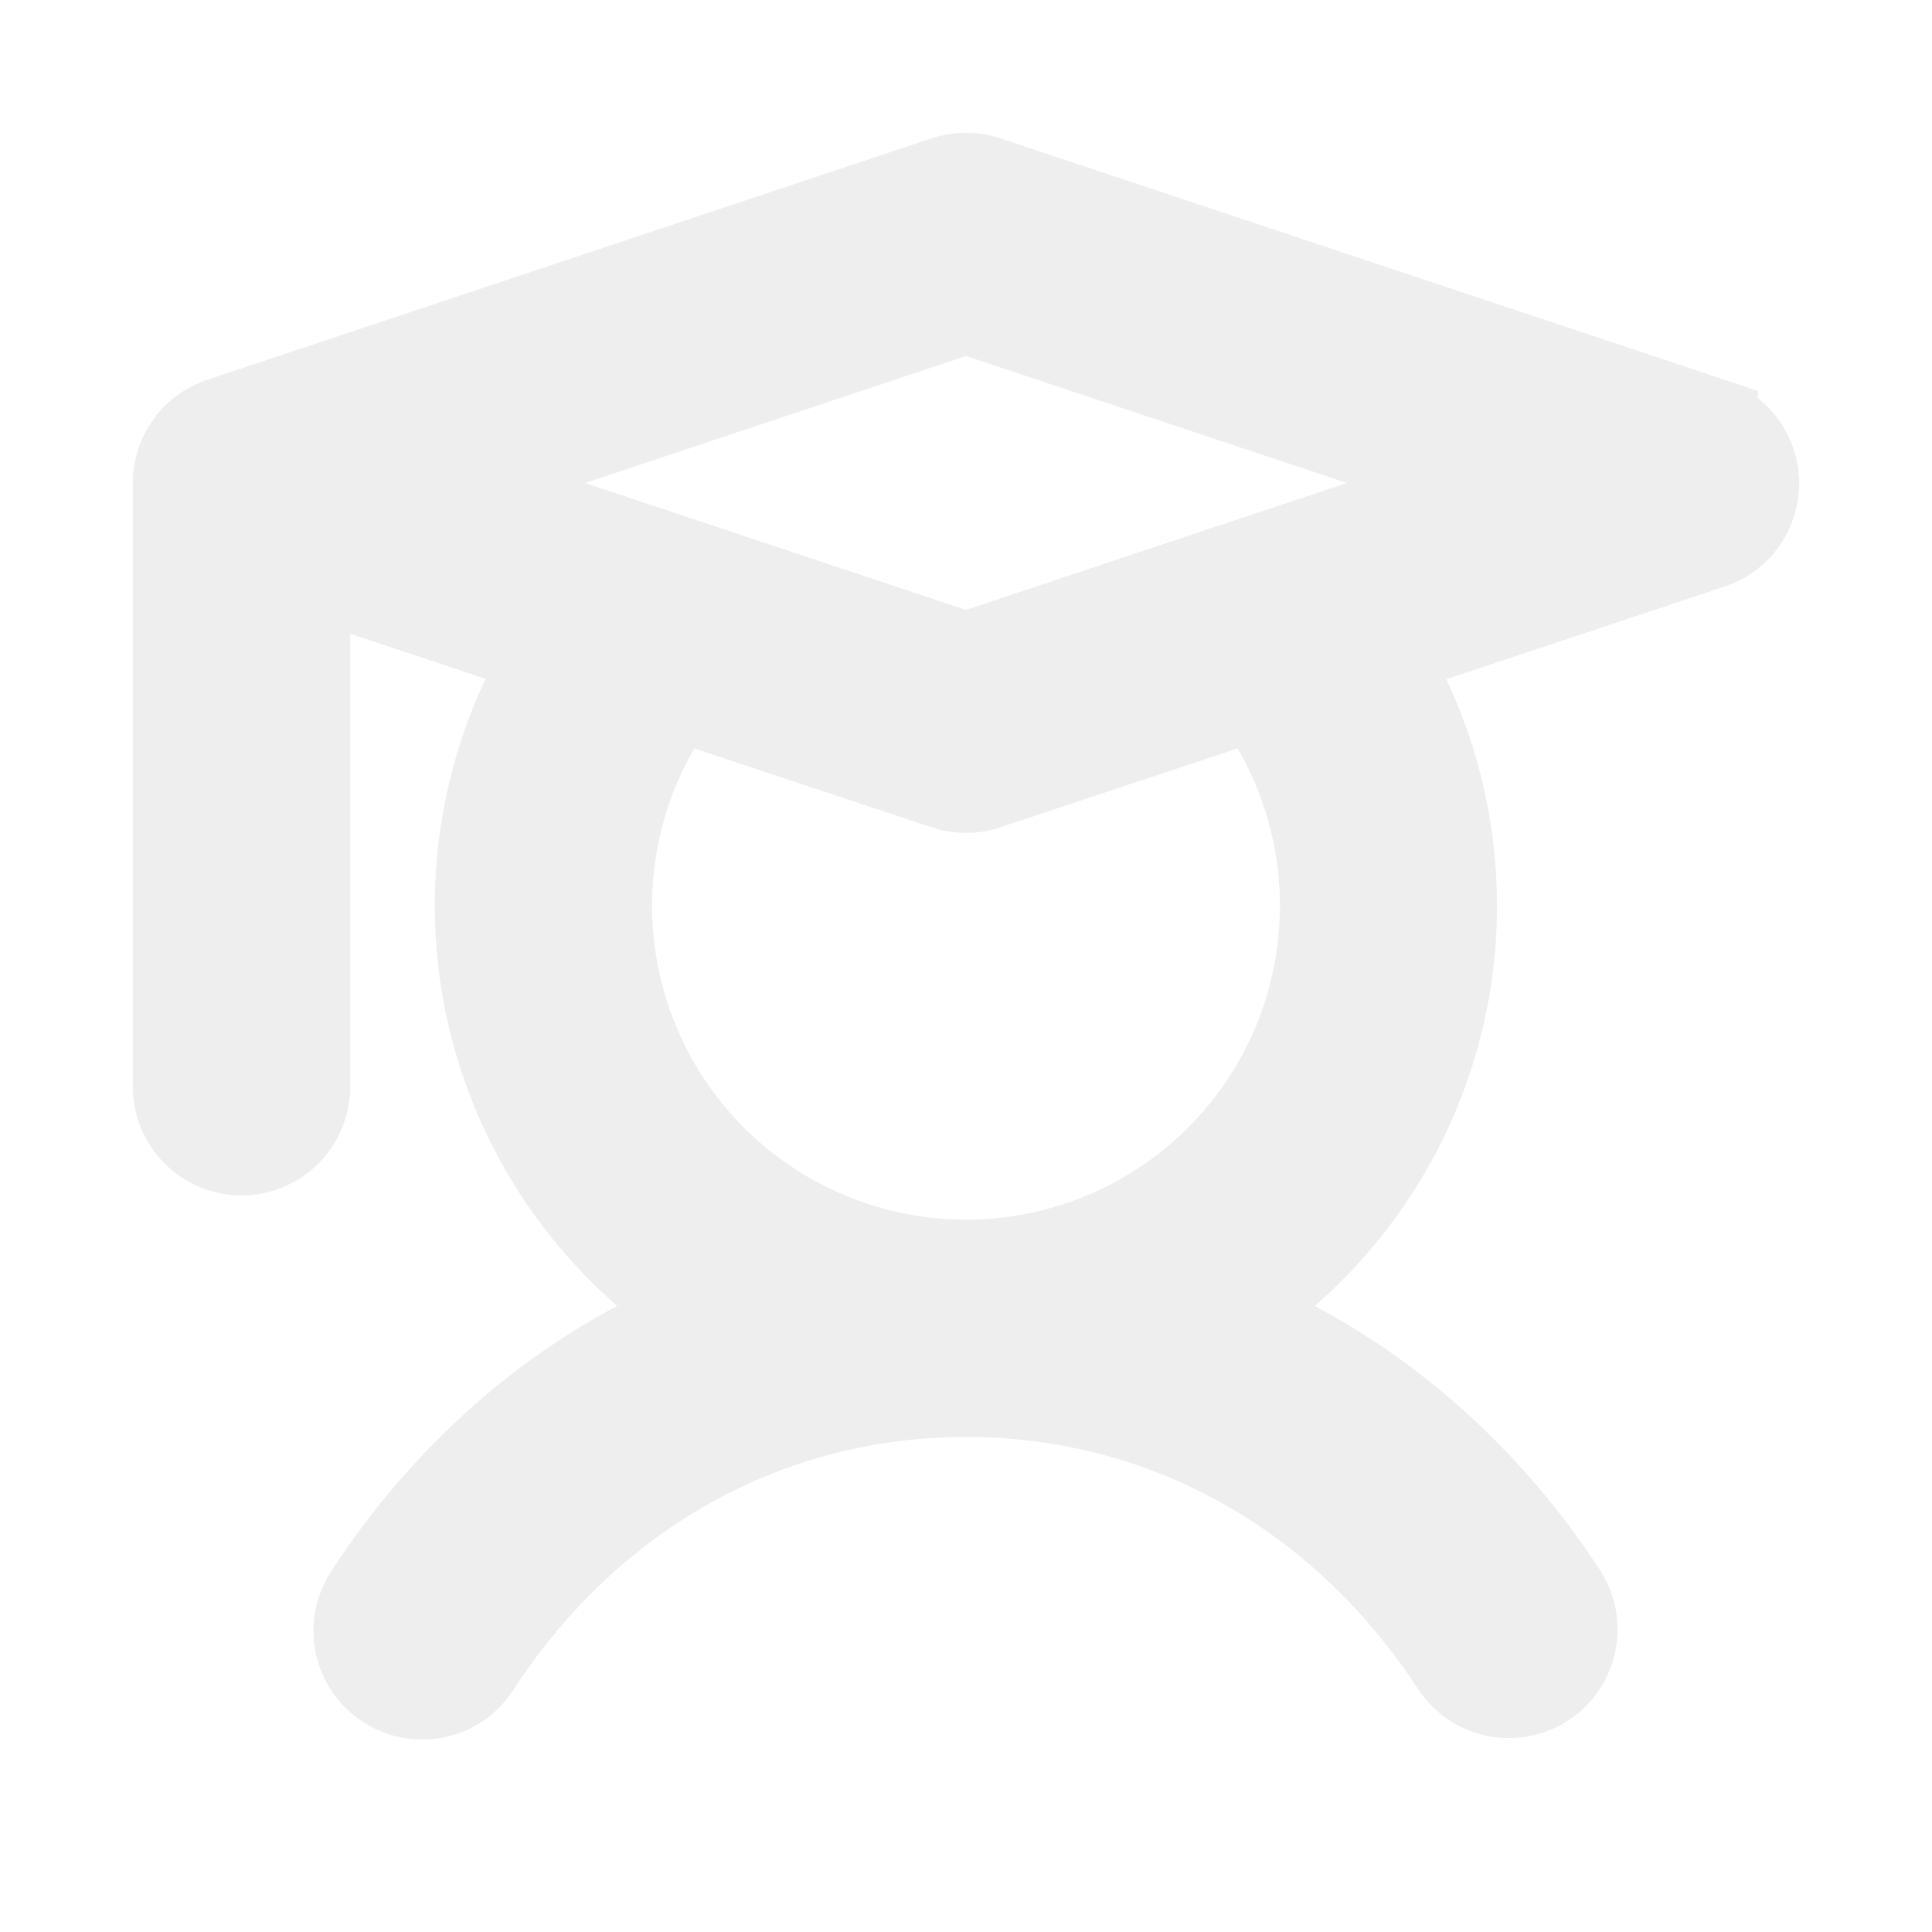
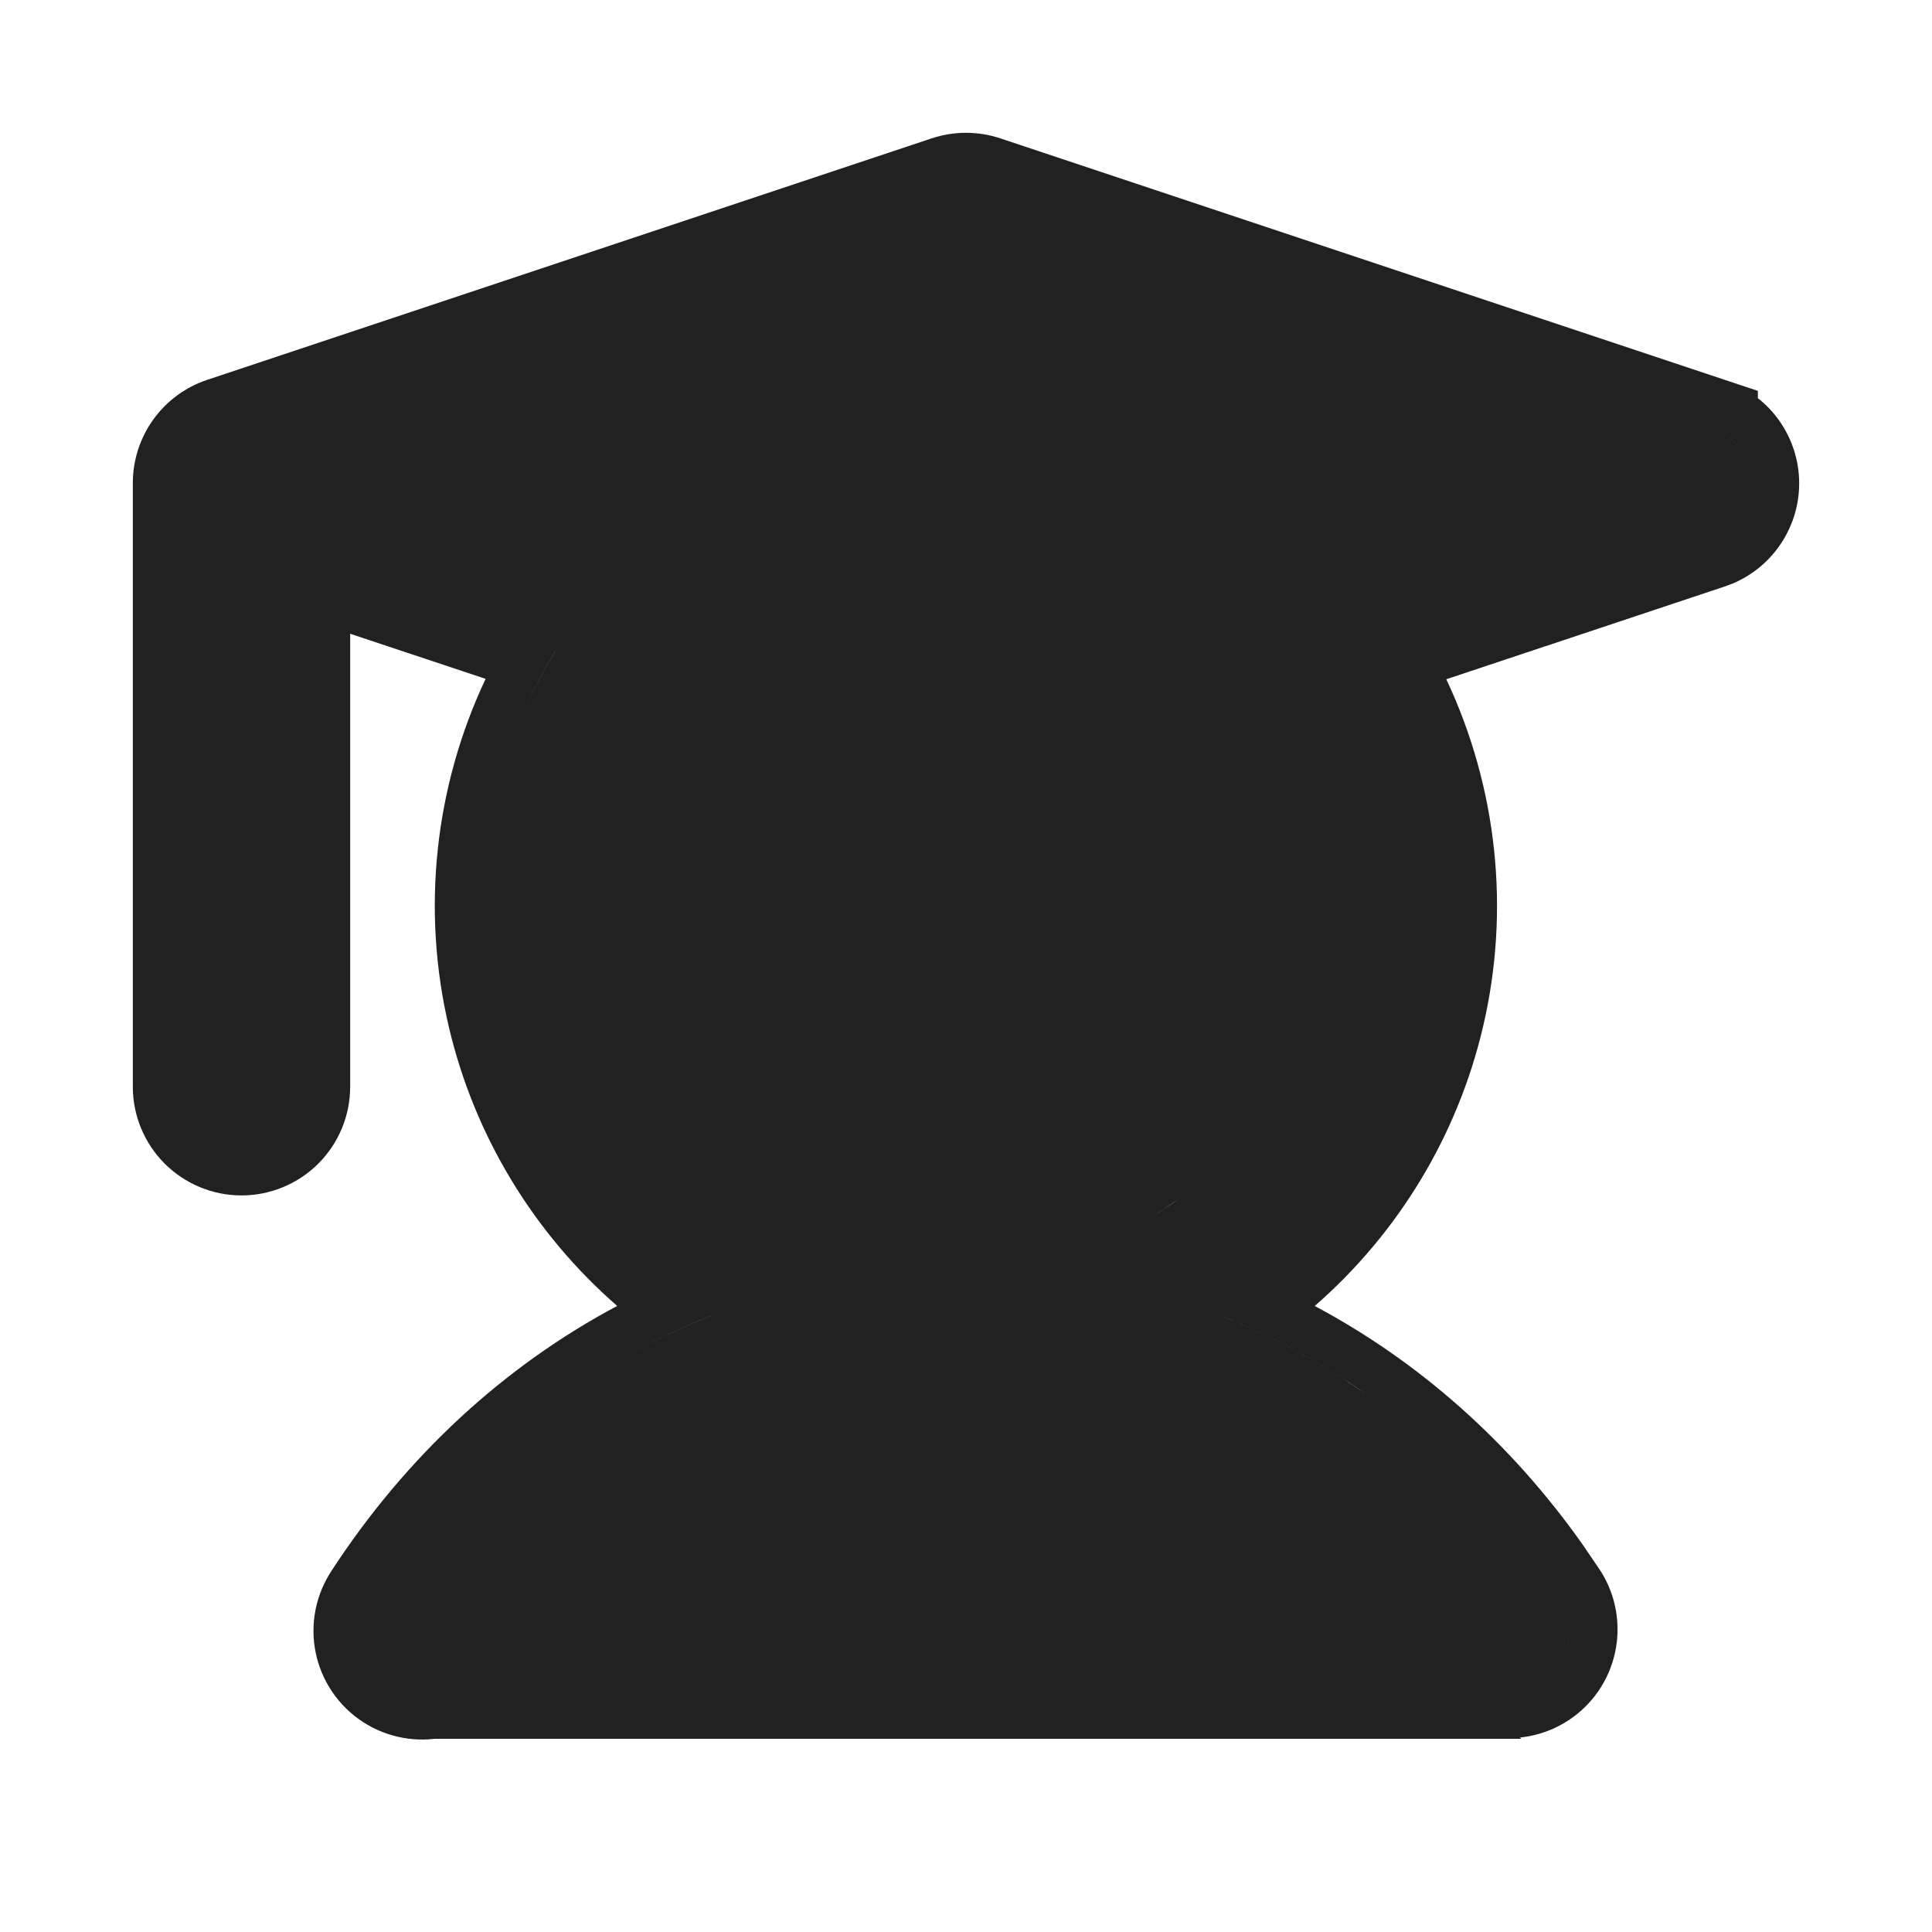
<svg xmlns="http://www.w3.org/2000/svg" width="40" height="40" viewBox="0 0 40 40" fill="none">
-   <path fill-rule="evenodd" clip-rule="evenodd" d="M19.288 2.865C19.75 2.711 20.25 2.711 20.712 2.865L36.395 8.093V8.244C36.558 8.372 36.703 8.522 36.825 8.692C37.101 9.075 37.25 9.535 37.25 10.008C37.25 10.48 37.101 10.94 36.825 11.323C36.584 11.658 36.255 11.92 35.877 12.08L35.711 12.142L29.944 14.063C30.996 16.297 31.274 18.833 30.704 21.261C30.174 23.519 28.946 25.534 27.22 27.039C29.38 28.189 31.276 29.866 32.773 31.987L33.135 32.521L33.143 32.533C33.458 33.032 33.564 33.636 33.438 34.214C33.313 34.791 32.965 35.297 32.47 35.62C31.975 35.943 31.372 36.058 30.793 35.94C30.214 35.823 29.703 35.481 29.373 34.991L29.369 34.985L29.365 34.978C27.185 31.634 23.774 29.75 20 29.75C16.226 29.75 12.815 31.634 10.635 34.978C10.476 35.225 10.272 35.44 10.031 35.608C9.787 35.779 9.511 35.9 9.22 35.964C8.928 36.027 8.627 36.032 8.334 35.978C8.041 35.924 7.76 35.812 7.511 35.649C7.261 35.486 7.046 35.276 6.879 35.029C6.711 34.782 6.594 34.505 6.535 34.213C6.476 33.92 6.475 33.619 6.533 33.327C6.591 33.035 6.707 32.756 6.873 32.508C8.419 30.14 10.44 28.282 12.778 27.038C11.051 25.533 9.822 23.517 9.292 21.258C8.722 18.828 9 16.291 10.054 14.055L7.25 13.121V22.5C7.25 23.096 7.013 23.669 6.591 24.091C6.169 24.512 5.597 24.75 5 24.75C4.403 24.75 3.831 24.512 3.409 24.091C2.987 23.669 2.75 23.096 2.75 22.5V10C2.75 9.528 2.899 9.067 3.175 8.684C3.451 8.301 3.84 8.014 4.288 7.865L19.288 2.865ZM31.923 34.782L32.01 34.719C32.011 34.718 32.012 34.717 32.014 34.716C31.984 34.739 31.954 34.761 31.923 34.782ZM32.489 33.767C32.487 33.845 32.479 33.923 32.462 34.001L32.48 33.895C32.486 33.853 32.488 33.81 32.489 33.767ZM25.275 27.241C26.326 27.655 27.326 28.193 28.26 28.849L27.788 28.531C26.992 28.017 26.151 27.586 25.275 27.241ZM14.724 27.24C14.021 27.516 13.342 27.848 12.691 28.233C13.342 27.848 14.022 27.517 14.725 27.241L14.724 27.24ZM20.711 17.128C20.249 17.282 19.75 17.283 19.288 17.129L14.375 15.496C13.982 16.175 13.714 16.921 13.586 17.699C13.419 18.713 13.496 19.752 13.809 20.731C14.121 21.71 14.662 22.6 15.386 23.33C16.11 24.059 16.996 24.607 17.973 24.927C18.949 25.248 19.987 25.333 21.002 25.174C22.017 25.016 22.981 24.619 23.814 24.016C24.646 23.413 25.323 22.621 25.79 21.706C26.257 20.791 26.5 19.777 26.5 18.75L26.495 18.49C26.453 17.434 26.152 16.407 25.624 15.496L20.711 17.128ZM24.033 25.075C23.996 25.099 23.957 25.12 23.92 25.143C24.083 25.043 24.244 24.939 24.399 24.826L24.033 25.075ZM11.497 13.482C11.149 14.045 10.861 14.638 10.633 15.25C10.861 14.638 11.15 14.046 11.498 13.483L11.497 13.482ZM12.114 10L20 12.628L27.885 10L20 7.371L12.114 10ZM35.74 9.001C35.816 9.056 35.886 9.12 35.947 9.192C35.864 9.096 35.768 9.013 35.66 8.946L35.74 9.001Z" fill="#EEEEEE" />
+   <path fill-rule="evenodd" clip-rule="evenodd" d="M19.288 2.865C19.75 2.711 20.25 2.711 20.712 2.865L36.395 8.093V8.244C36.558 8.372 36.703 8.522 36.825 8.692C37.101 9.075 37.25 9.535 37.25 10.008C37.25 10.48 37.101 10.94 36.825 11.323C36.584 11.658 36.255 11.92 35.877 12.08L35.711 12.142L29.944 14.063C30.996 16.297 31.274 18.833 30.704 21.261C30.174 23.519 28.946 25.534 27.22 27.039C29.38 28.189 31.276 29.866 32.773 31.987L33.135 32.521L33.143 32.533C33.458 33.032 33.564 33.636 33.438 34.214C33.313 34.791 32.965 35.297 32.47 35.62C31.975 35.943 31.372 36.058 30.793 35.94C30.214 35.823 29.703 35.481 29.373 34.991L29.369 34.985L29.365 34.978C27.185 31.634 23.774 29.75 20 29.75C16.226 29.75 12.815 31.634 10.635 34.978C10.476 35.225 10.272 35.44 10.031 35.608C9.787 35.779 9.511 35.9 9.22 35.964C8.928 36.027 8.627 36.032 8.334 35.978C8.041 35.924 7.76 35.812 7.511 35.649C7.261 35.486 7.046 35.276 6.879 35.029C6.711 34.782 6.594 34.505 6.535 34.213C6.476 33.92 6.475 33.619 6.533 33.327C6.591 33.035 6.707 32.756 6.873 32.508C8.419 30.14 10.44 28.282 12.778 27.038C11.051 25.533 9.822 23.517 9.292 21.258C8.722 18.828 9 16.291 10.054 14.055L7.25 13.121V22.5C7.25 23.096 7.013 23.669 6.591 24.091C6.169 24.512 5.597 24.75 5 24.75C4.403 24.75 3.831 24.512 3.409 24.091C2.987 23.669 2.75 23.096 2.75 22.5V10C2.75 9.528 2.899 9.067 3.175 8.684C3.451 8.301 3.84 8.014 4.288 7.865L19.288 2.865ZM31.923 34.782L32.01 34.719C32.011 34.718 32.012 34.717 32.014 34.716C31.984 34.739 31.954 34.761 31.923 34.782ZM32.489 33.767C32.487 33.845 32.479 33.923 32.462 34.001L32.48 33.895C32.486 33.853 32.488 33.81 32.489 33.767ZM25.275 27.241C26.326 27.655 27.326 28.193 28.26 28.849L27.788 28.531C26.992 28.017 26.151 27.586 25.275 27.241ZM14.724 27.24C14.021 27.516 13.342 27.848 12.691 28.233C13.342 27.848 14.022 27.517 14.725 27.241L14.724 27.24ZM20.711 17.128C20.249 17.282 19.75 17.283 19.288 17.129L14.375 15.496C13.982 16.175 13.714 16.921 13.586 17.699C13.419 18.713 13.496 19.752 13.809 20.731C14.121 21.71 14.662 22.6 15.386 23.33C16.11 24.059 16.996 24.607 17.973 24.927C18.949 25.248 19.987 25.333 21.002 25.174C22.017 25.016 22.981 24.619 23.814 24.016C24.646 23.413 25.323 22.621 25.79 21.706C26.257 20.791 26.5 19.777 26.5 18.75L26.495 18.49C26.453 17.434 26.152 16.407 25.624 15.496L20.711 17.128ZM24.033 25.075C23.996 25.099 23.957 25.12 23.92 25.143C24.083 25.043 24.244 24.939 24.399 24.826L24.033 25.075ZM11.497 13.482C11.149 14.045 10.861 14.638 10.633 15.25C10.861 14.638 11.15 14.046 11.498 13.483L11.497 13.482ZM12.114 10L20 12.628L27.885 10L20 7.371L12.114 10ZM35.74 9.001C35.816 9.056 35.886 9.12 35.947 9.192C35.864 9.096 35.768 9.013 35.66 8.946L35.74 9.001Z" fill="#212121" />
+   <path d="M20 7L12 10L20 13L28 10L20 7Z" fill="#212121" />
+   <path d="M24.5 30L31.5 36H9L12.5 32L15 30.5L17.5 29.5H20.5L24.5 30Z" fill="#212121" />
+   <path d="M13 18L14 15L19 16.5H21L26 15L27 18V20.5L25 24L22.5 26H18.5L15 24L13 20.5V18Z" fill="#212121" />
</svg>
